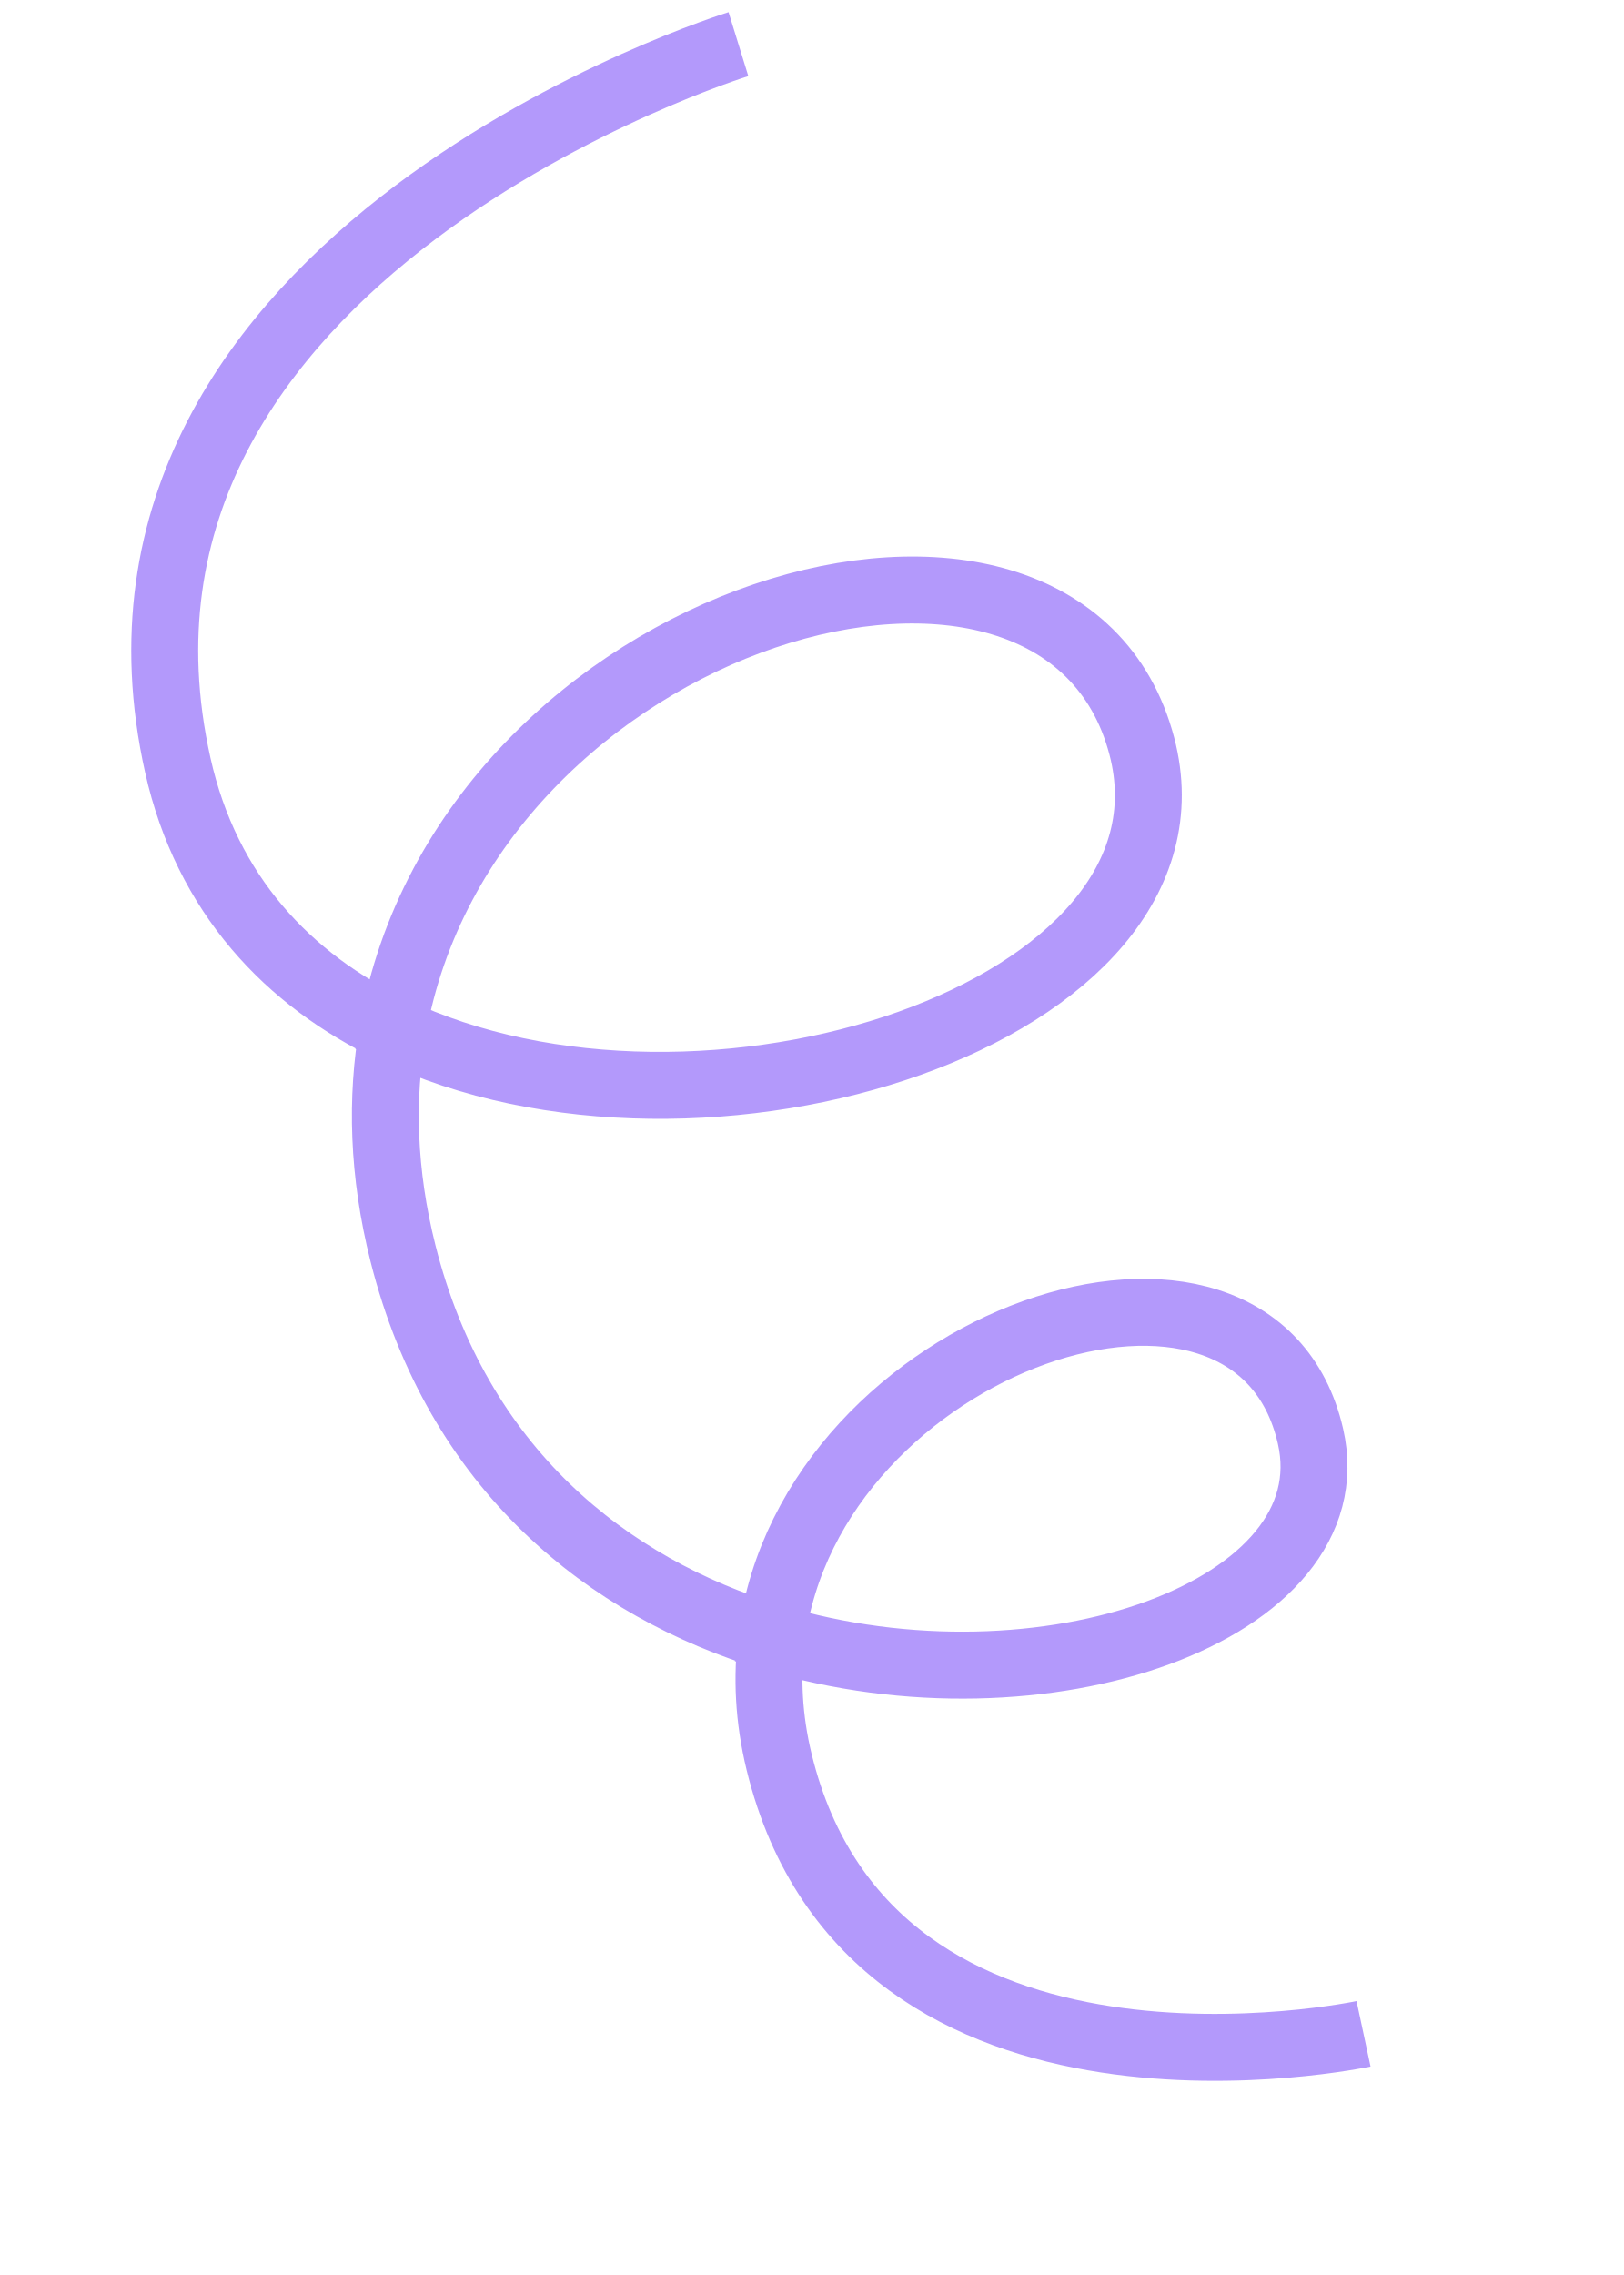
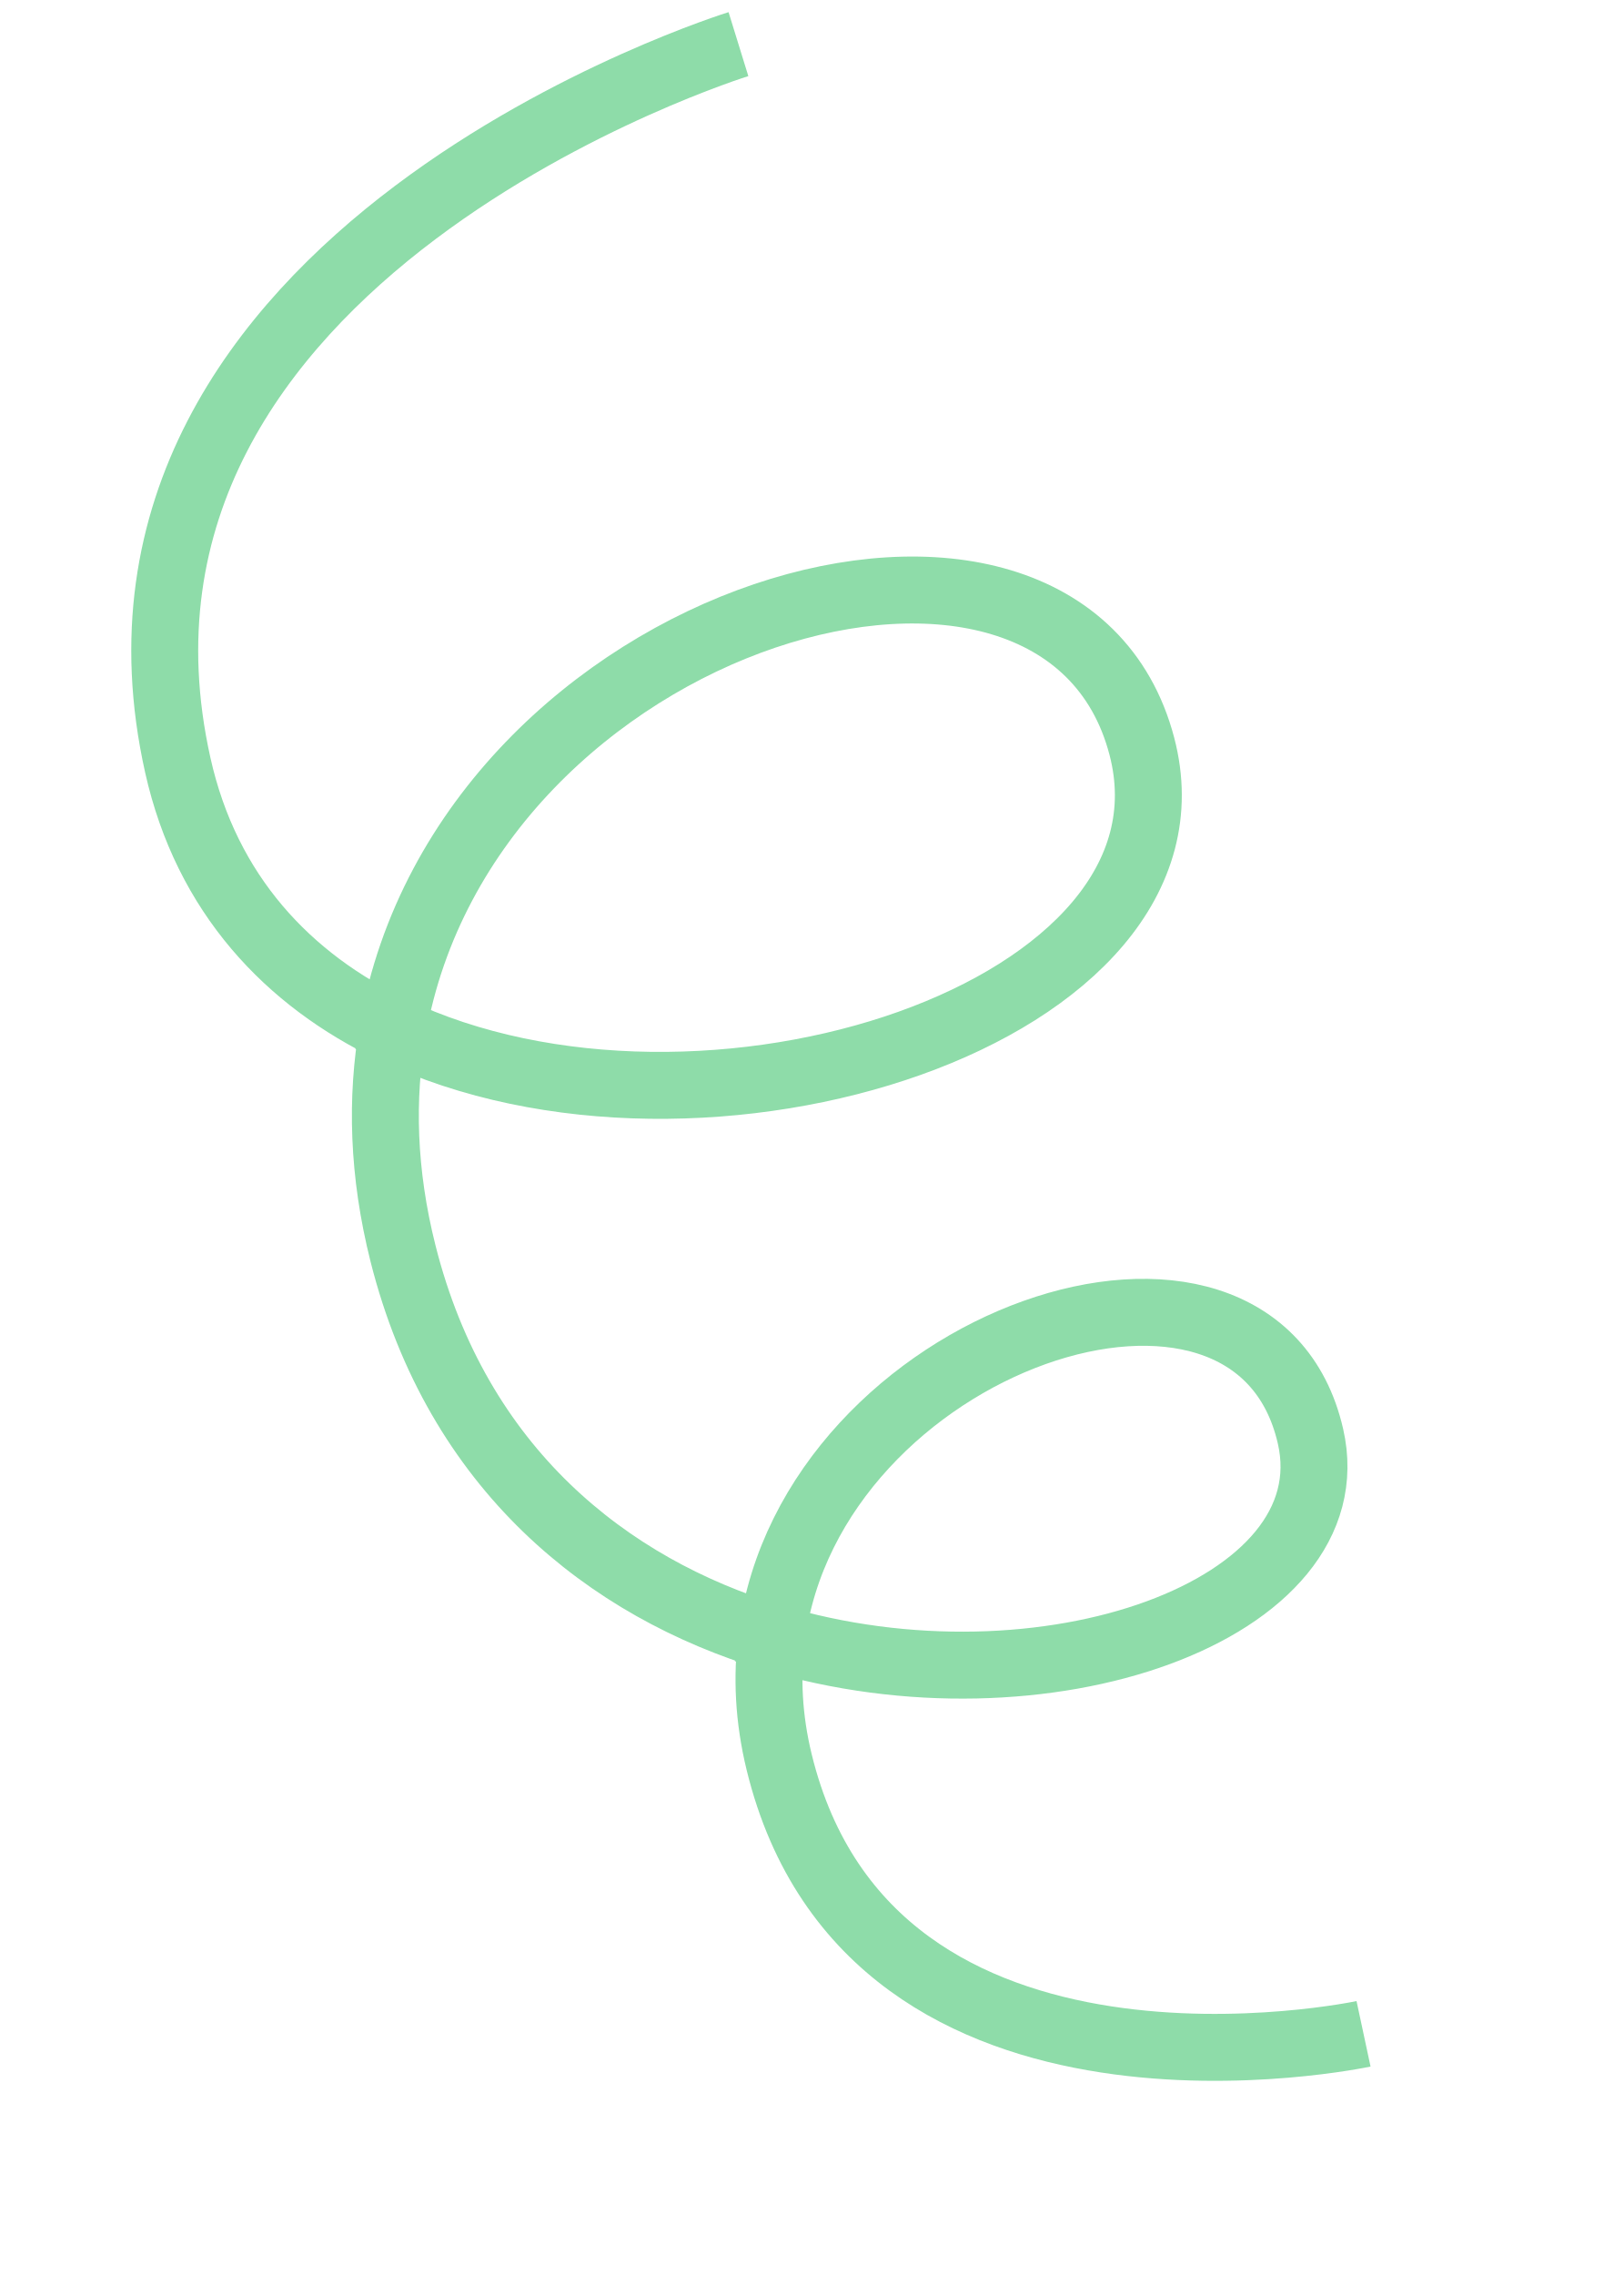
<svg xmlns="http://www.w3.org/2000/svg" width="262" height="367" viewBox="0 0 262 367" fill="none">
  <g opacity="0.5">
-     <path d="M119.151 7.12C119.151 7.12 10.229 40.794 28.686 123.434C33.344 144.288 46.519 158.083 63.373 166.13M63.373 166.13C113.308 189.969 195.536 163.351 184.236 120.362C171.24 70.92 75.204 98.555 63.373 166.13ZM63.373 166.13C61.445 177.142 61.754 189.215 65.022 202.189C73.79 236.991 98.116 256.156 124.516 264.131M124.516 264.131C168.343 277.37 217.885 259.772 211.452 231.691C202.344 191.929 130.786 216.029 124.516 264.131ZM124.516 264.131C123.691 270.463 123.997 277.212 125.726 284.286C140.591 345.09 220.012 328.092 220.012 328.092" stroke="#6834F7" stroke-width="10.8" />
+     <path d="M119.151 7.12C119.151 7.12 10.229 40.794 28.686 123.434C33.344 144.288 46.519 158.083 63.373 166.13M63.373 166.13C113.308 189.969 195.536 163.351 184.236 120.362C171.24 70.92 75.204 98.555 63.373 166.13ZM63.373 166.13C61.445 177.142 61.754 189.215 65.022 202.189C73.79 236.991 98.116 256.156 124.516 264.131M124.516 264.131C168.343 277.37 217.885 259.772 211.452 231.691C202.344 191.929 130.786 216.029 124.516 264.131ZM124.516 264.131C123.691 270.463 123.997 277.212 125.726 284.286C140.591 345.09 220.012 328.092 220.012 328.092" stroke="#1DB954" stroke-width="10.8" />
  </g>
</svg>
